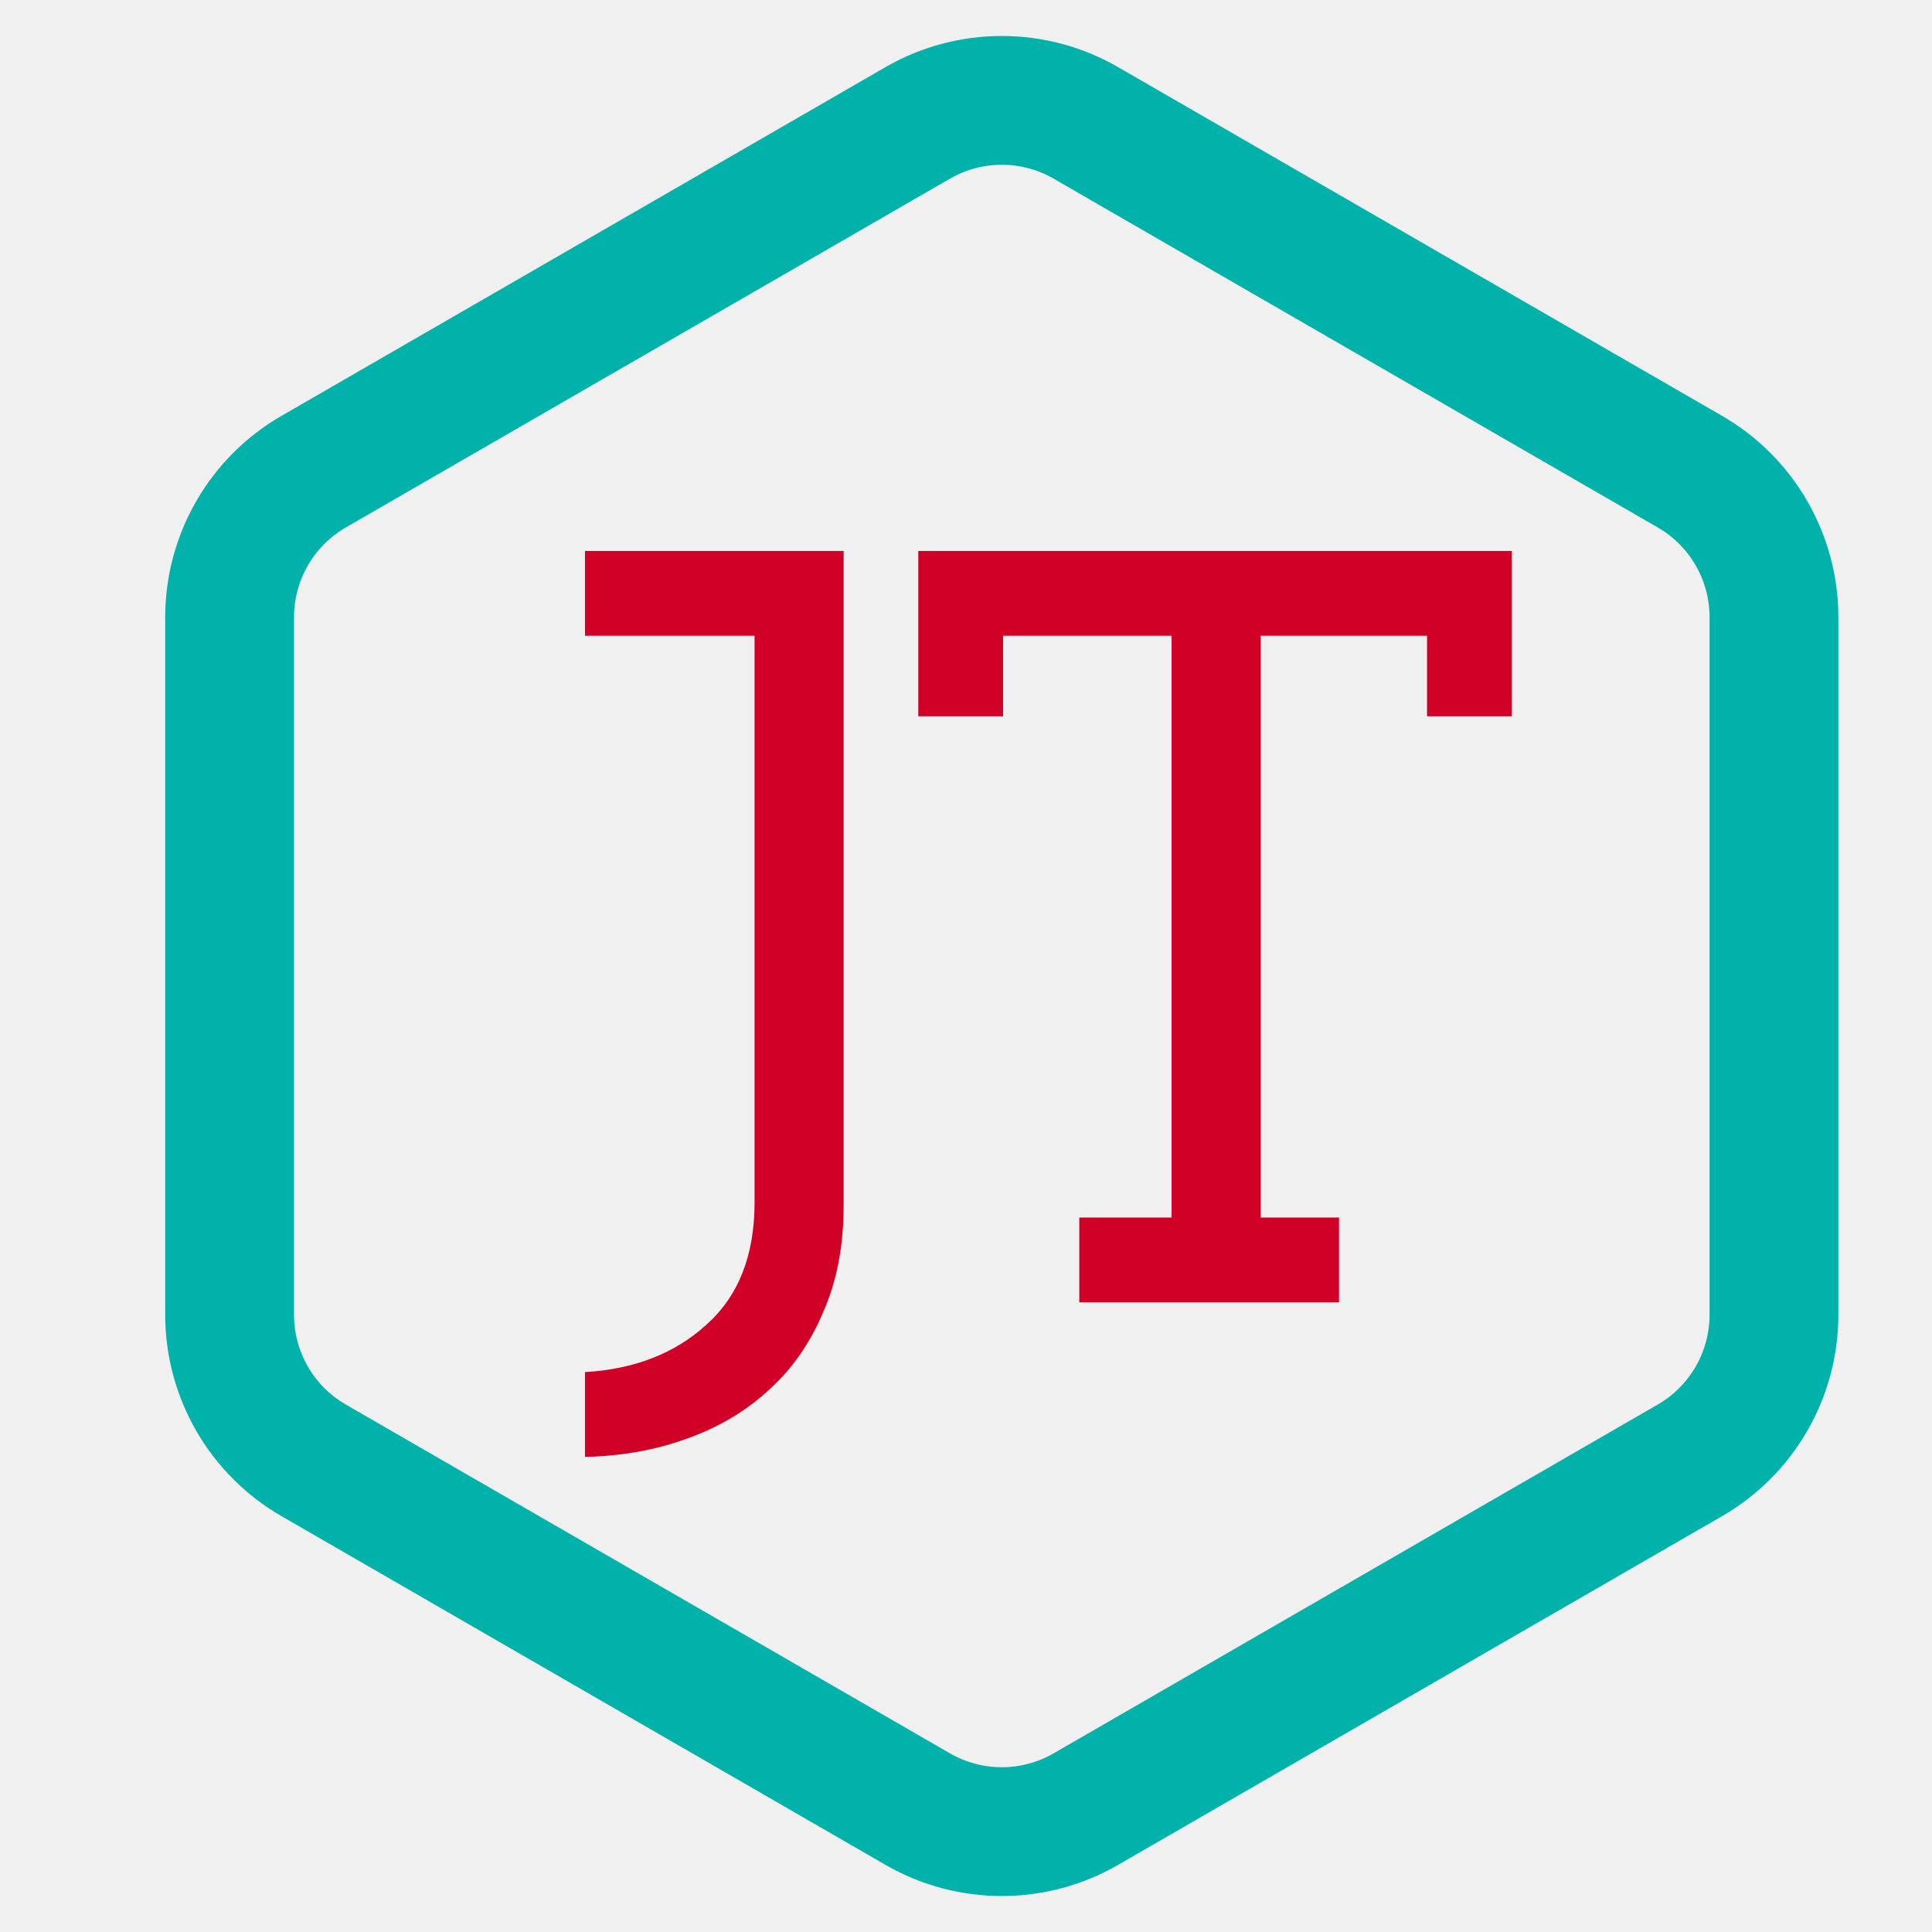
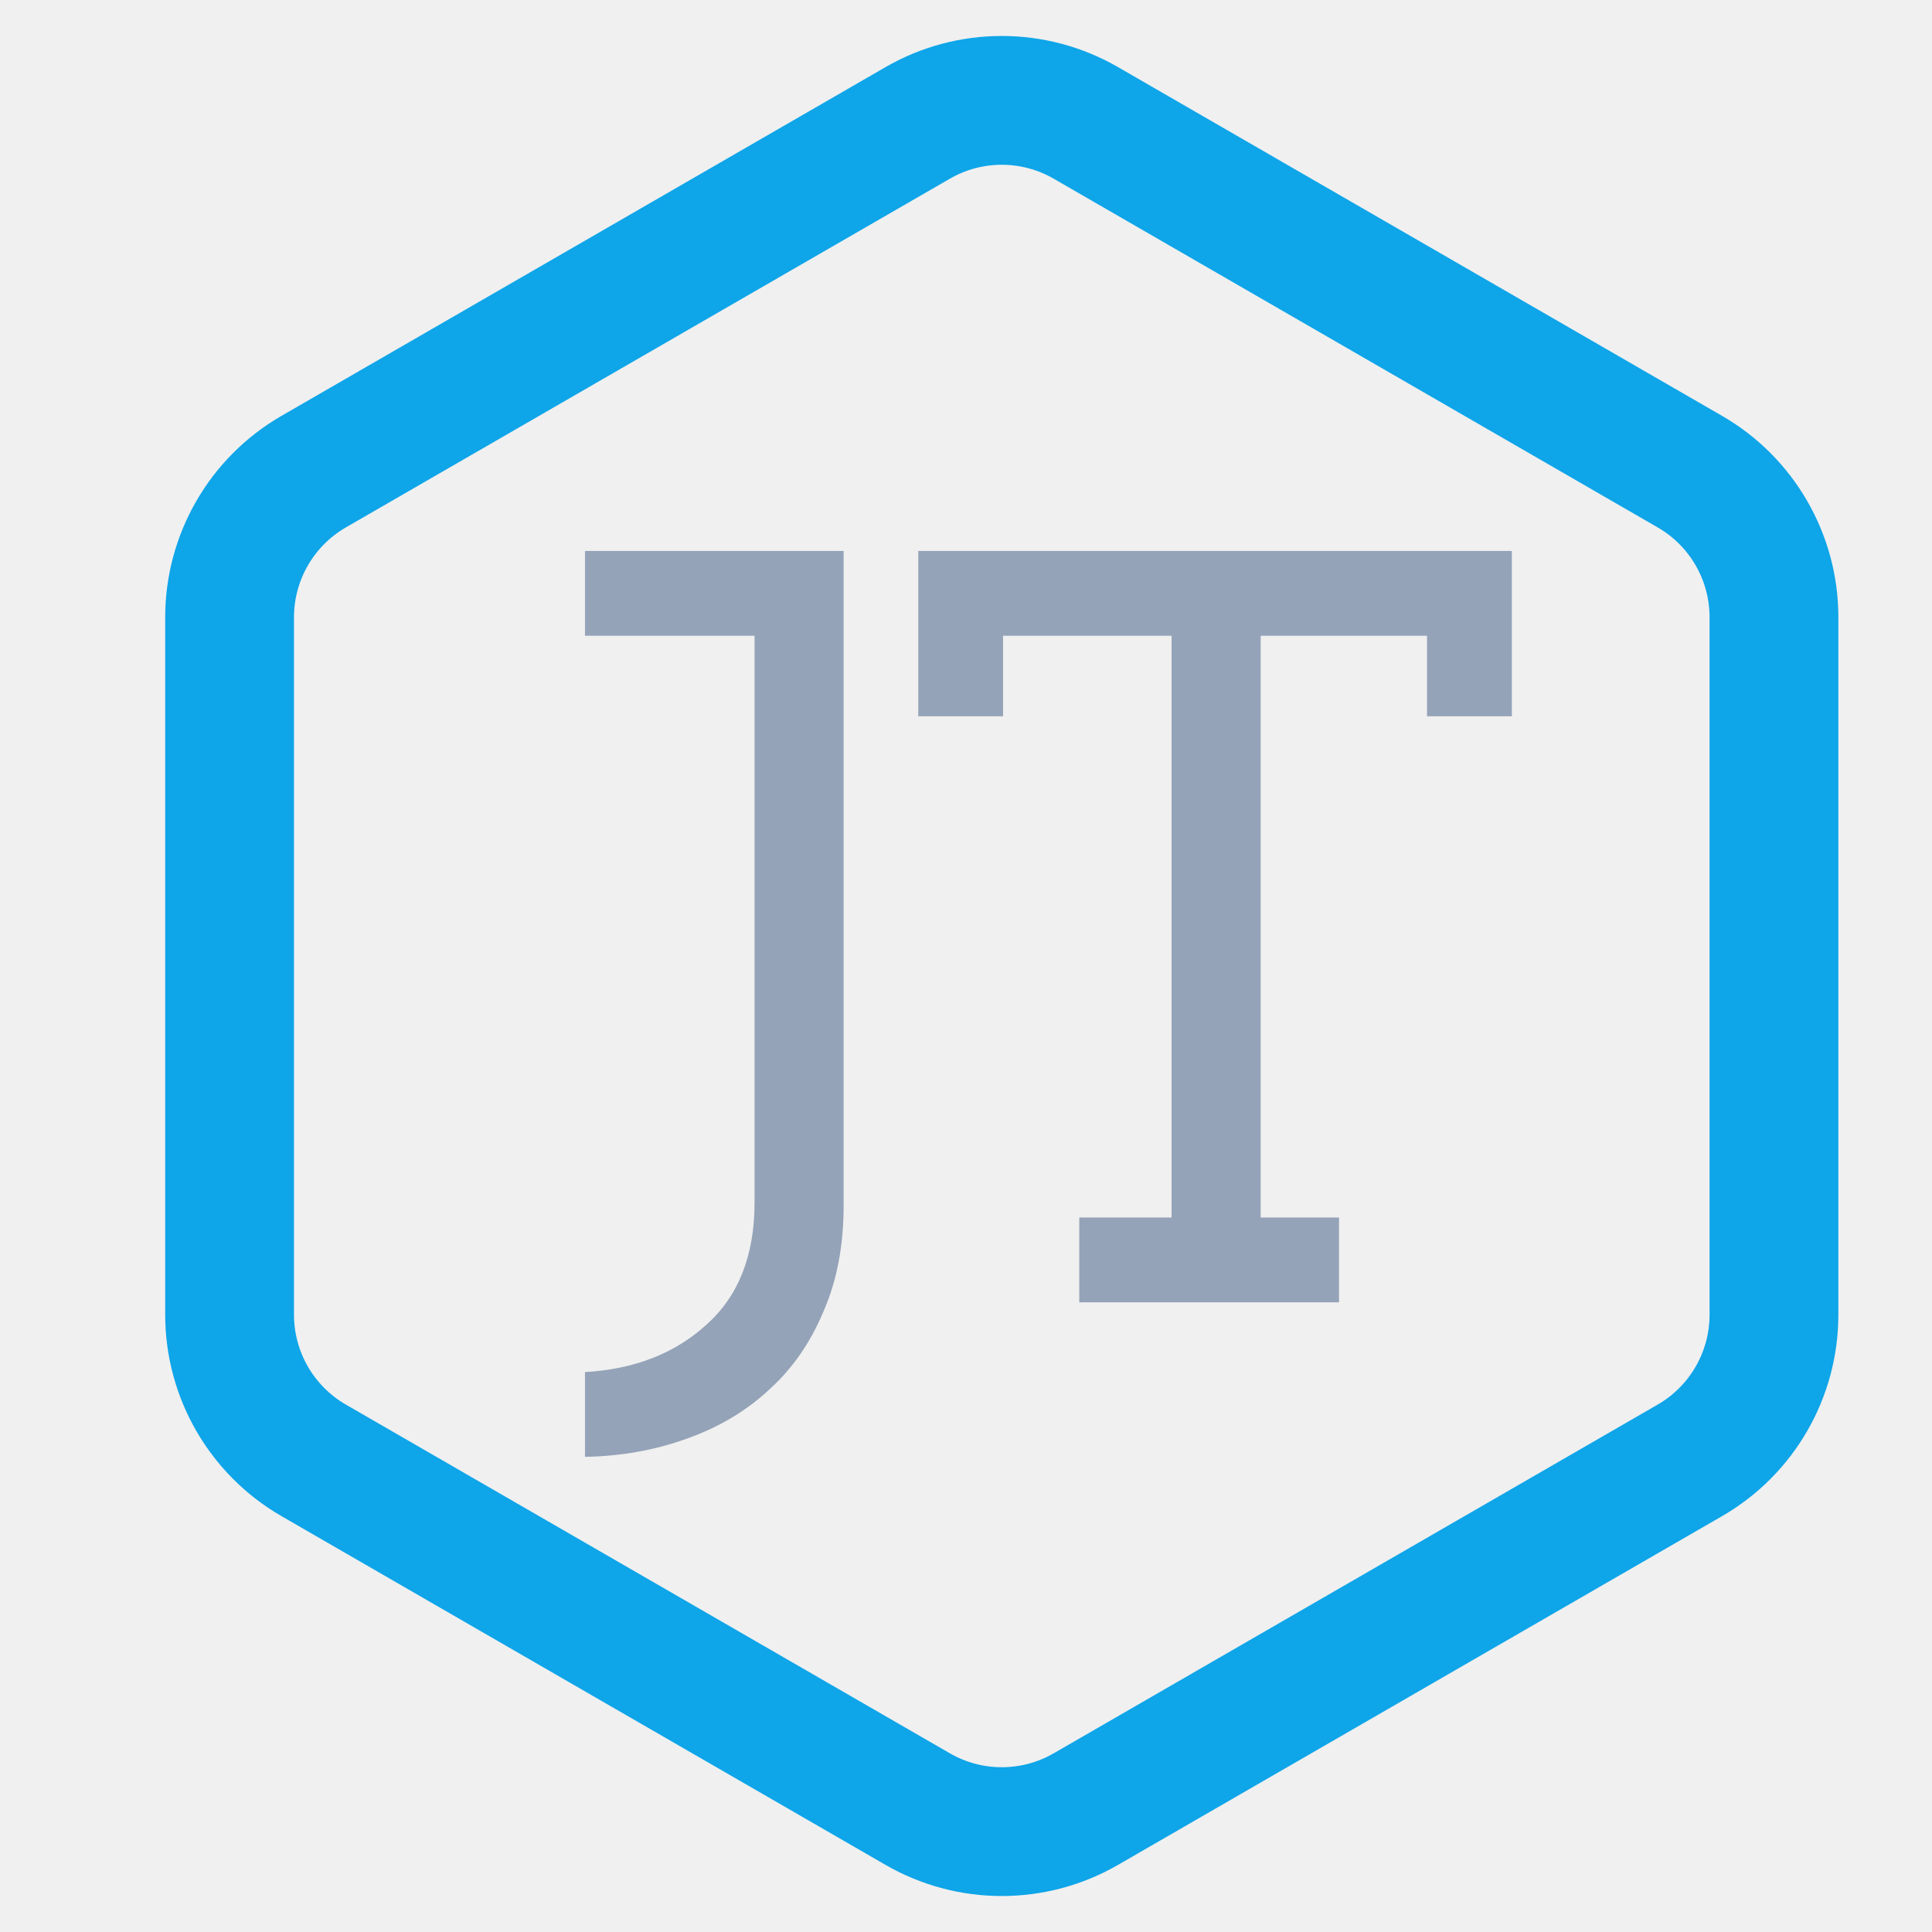
<svg xmlns="http://www.w3.org/2000/svg" width="540" height="540" viewBox="0 0 540 540" fill="none">
  <g clip-path="url(#clip0_2_2)">
-     <path d="M163.5 154H235.8V337C235.8 348.2 233.9 358.1 230.1 366.7C226.5 375.3 221.5 382.5 215.1 388.3C208.7 394.3 201 398.9 192 402.1C183.2 405.3 173.7 407 163.5 407.2V383.5C177.3 382.7 188.6 378.3 197.4 370.3C206.4 362.3 210.9 350.9 210.9 336.1V177.7H163.5V154ZM301.664 340.3H327.464V177.7H280.364V200.2H256.664V154H422.564V200.2H398.864V177.7H352.364V340.3H374.264V364H301.664V340.3Z" fill="#D00027" />
-     <path d="M303.5 34.352L472.327 131.825C486.869 140.22 495.827 155.736 495.827 172.528V367.472C495.827 384.264 486.869 399.78 472.327 408.175L303.5 505.648C288.958 514.043 271.042 514.043 256.5 505.648L87.673 408.175C73.131 399.78 64.173 384.264 64.173 367.472V172.528C64.173 155.736 73.131 140.22 87.673 131.825L256.5 34.352C271.042 25.957 288.958 25.957 303.5 34.352Z" stroke="#00B2A9" stroke-width="36" />
+     <path d="M163.5 154H235.8V337C235.8 348.2 233.9 358.1 230.1 366.7C226.5 375.3 221.5 382.5 215.1 388.3C208.7 394.3 201 398.9 192 402.1C183.2 405.3 173.7 407 163.5 407.2V383.5C177.3 382.7 188.6 378.3 197.4 370.3C206.4 362.3 210.9 350.9 210.9 336.1V177.7H163.5V154ZM301.664 340.3H327.464V177.7H280.364V200.2H256.664V154H422.564V200.2H398.864V177.7H352.364V340.3H374.264V364H301.664V340.3Z" fill="#94a3b8" />
+     <path d="M303.5 34.352L472.327 131.825C486.869 140.22 495.827 155.736 495.827 172.528V367.472C495.827 384.264 486.869 399.78 472.327 408.175L303.5 505.648C288.958 514.043 271.042 514.043 256.5 505.648L87.673 408.175C73.131 399.78 64.173 384.264 64.173 367.472V172.528C64.173 155.736 73.131 140.22 87.673 131.825L256.5 34.352C271.042 25.957 288.958 25.957 303.5 34.352Z" stroke="#0ea5e9" stroke-width="36" />
  </g>
  <defs>
    <clipPath id="clip0_2_2">
      <rect width="540" height="540" fill="white" />
    </clipPath>
  </defs>
</svg>
